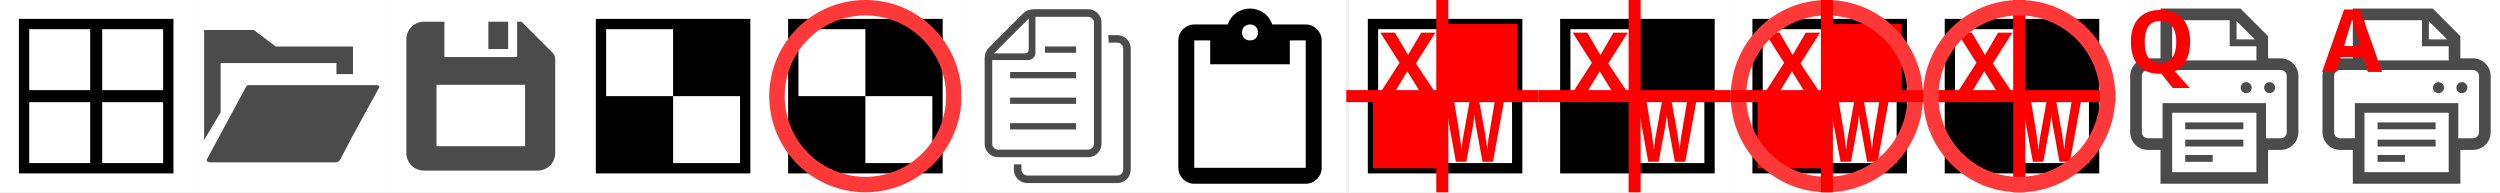
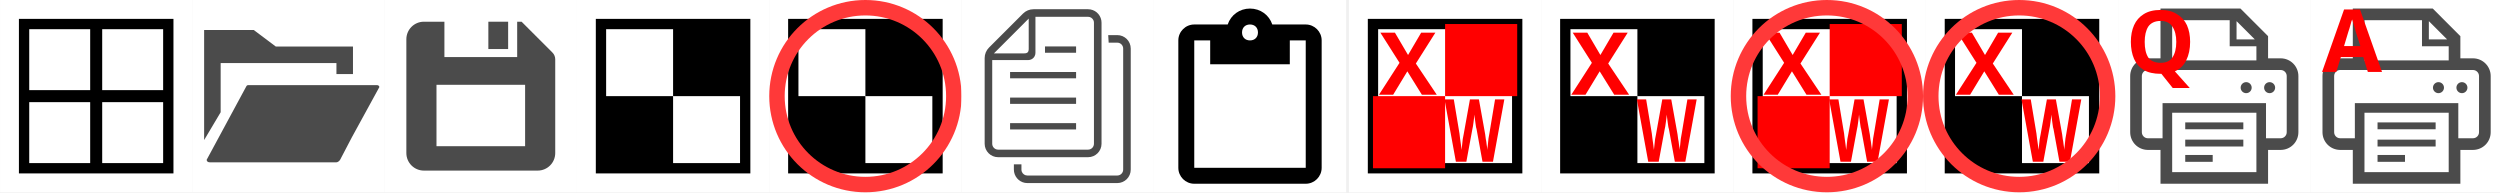
- <svg xmlns="http://www.w3.org/2000/svg" id="svg881" version="1.1" viewBox="0 0 110.067 8.467" height="32" width="416">
+ <svg xmlns="http://www.w3.org/2000/svg" width="416" height="32" viewBox="0 0 110.067 8.467" version="1.1" id="svg881">
  <defs id="defs875">
-     <marker style="overflow:visible" id="Arrow1Mend" refX="0" refY="0" orient="auto">
-       <path transform="matrix(-0.4,0,0,-0.4,-4,0)" style="fill:#000000;fill-opacity:1;fill-rule:evenodd;stroke:#000000;stroke-width:1pt;stroke-opacity:1" d="M 0,0 5,-5 -12.5,0 5,5 Z" id="path1623" />
+     <marker orient="auto" refY="0" refX="0" id="Arrow1Mend" style="overflow:visible">
+       <path id="path1623" d="M 0,0 5,-5 -12.5,0 5,5 Z" style="fill:#000000;fill-opacity:1;fill-rule:evenodd;stroke:#000000;stroke-width:1pt;stroke-opacity:1" transform="matrix(-0.4,0,0,-0.4,-4,0)" />
    </marker>
-     <marker orient="auto" refY="0" refX="0" id="Arrow1Mend-6" style="overflow:visible">
-       <path id="path1623-1" d="M 0,0 5,-5 -12.5,0 5,5 Z" style="fill:#ffffff;fill-opacity:1;fill-rule:evenodd;stroke:#ffffff;stroke-width:1pt;stroke-opacity:1" transform="matrix(-0.4,0,0,-0.4,-4,0)" />
+     <marker style="overflow:visible" id="Arrow1Mend-6" refX="0" refY="0" orient="auto">
+       <path transform="matrix(-0.4,0,0,-0.4,-4,0)" style="fill:#ffffff;fill-opacity:1;fill-rule:evenodd;stroke:#ffffff;stroke-width:1pt;stroke-opacity:1" d="M 0,0 5,-5 -12.5,0 5,5 Z" id="path1623-1" />
    </marker>
  </defs>
  <g id="layer1">
    <g id="layer1-1">
-       <rect y="0" x="0" height="8.467" width="8.467" id="rect841" style="fill:#ffffff;fill-opacity:1;stroke:none;stroke-width:0.529;stroke-miterlimit:4;stroke-dasharray:none;stroke-opacity:1;paint-order:fill markers stroke;stop-color:#000000" />
-       <rect y="1.058" x="1.058" height="6.35" width="6.35" id="rect833" style="fill:#ffffff;fill-opacity:1;stroke:#000000;stroke-width:0.454;stroke-miterlimit:4;stroke-dasharray:none;stroke-opacity:1;paint-order:fill markers stroke;stop-color:#000000" />
-       <path id="path837" d="m 4.233,1.058 c 0,6.35 0,6.35 0,6.35" style="fill:none;stroke:#000000;stroke-width:0.529;stroke-linecap:butt;stroke-linejoin:miter;stroke-miterlimit:4;stroke-dasharray:none;stroke-opacity:1" />
-       <path id="path839" d="M 1.058,4.233 H 7.408" style="fill:none;stroke:#000000;stroke-width:0.529;stroke-linecap:butt;stroke-linejoin:miter;stroke-miterlimit:4;stroke-dasharray:none;stroke-opacity:1" />
+       <rect style="fill:#ffffff;fill-opacity:1;stroke:none;stroke-width:0.529;stroke-miterlimit:4;stroke-dasharray:none;stroke-opacity:1;paint-order:fill markers stroke;stop-color:#000000" id="rect841" width="8.467" height="8.467" x="0" y="0" />
+       <rect style="fill:#ffffff;fill-opacity:1;stroke:#000000;stroke-width:0.454;stroke-miterlimit:4;stroke-dasharray:none;stroke-opacity:1;paint-order:fill markers stroke;stop-color:#000000" id="rect833" width="6.35" height="6.35" x="1.058" y="1.058" />
+       <path style="fill:none;stroke:#000000;stroke-width:0.529;stroke-linecap:butt;stroke-linejoin:miter;stroke-miterlimit:4;stroke-dasharray:none;stroke-opacity:1" d="m 4.233,1.058 c 0,6.35 0,6.35 0,6.35" id="path837" />
+       <path style="fill:none;stroke:#000000;stroke-width:0.529;stroke-linecap:butt;stroke-linejoin:miter;stroke-miterlimit:4;stroke-dasharray:none;stroke-opacity:1" d="M 1.058,4.233 H 7.408" id="path839" />
    </g>
-     <g transform="matrix(0.2645833,0,0,0.2645833,8.466666,0)" id="g948" style="opacity:1">
-       <rect y="2.4424907e-15" x="-7.2164497e-16" height="32" width="32" id="rect10" style="fill:#ffffff;stroke:none;stroke-width:2.04;paint-order:fill markers stroke;stop-color:#000000" />
-       <g id="g8" transform="matrix(0.05695342,0,0,0.05695342,1.960091,1.419896)">
-         <polygon class="st0" points="0,62.705 0,106.231 0,112.973 0,384.277 48.324,303.005 48.324,159.353 386.59,159.353 386.59,191.569 434.913,191.569 434.913,111.029 209.403,111.029 144.971,62.705 " style="fill:#4b4b4b" id="polygon4" />
-         <path class="st0" d="m 512,229.511 -80.392,146.817 -34.303,65.628 c -2.409,3.816 -7.017,7.34 -10.715,7.34 H 16.108 c -6.418,0 -8.571,-4.058 -8.699,-7.146 v -0.064 c 0,-0.064 0,-0.064 0,-0.129 L 122.104,229.513 c 1.851,-3.587 2.997,-5.726 6.759,-5.726 h 376.378 c 3.699,-0.003 6.759,2.635 6.759,5.724 z" style="fill:#4b4b4b" id="path6" />
+     <g style="opacity:1" id="g948" transform="matrix(0.2645833,0,0,0.2645833,8.466666,0)">
+       <rect style="fill:#ffffff;stroke:none;stroke-width:2.04;paint-order:fill markers stroke;stop-color:#000000" id="rect10" width="32" height="32" x="-7.2164497e-16" y="2.4424907e-15" />
+       <g transform="matrix(0.05695342,0,0,0.05695342,1.960091,1.419896)" id="g8">
+         <polygon id="polygon4" style="fill:#4b4b4b" points="0,62.705 0,106.231 0,112.973 0,384.277 48.324,303.005 48.324,159.353 386.59,159.353 386.59,191.569 434.913,191.569 434.913,111.029 209.403,111.029 144.971,62.705 " class="st0" />
+         <path id="path6" style="fill:#4b4b4b" d="m 512,229.511 -80.392,146.817 -34.303,65.628 c -2.409,3.816 -7.017,7.34 -10.715,7.34 H 16.108 c -6.418,0 -8.571,-4.058 -8.699,-7.146 v -0.064 c 0,-0.064 0,-0.064 0,-0.129 L 122.104,229.513 c 1.851,-3.587 2.997,-5.726 6.759,-5.726 h 376.378 c 3.699,-0.003 6.759,2.635 6.759,5.724 z" class="st0" />
      </g>
    </g>
-     <g transform="matrix(0.2645833,0,0,0.2645833,16.93333,0)" id="g973" style="opacity:1">
-       <rect y="0" x="0" height="32" width="32" id="rect17" style="fill:#ffffff;paint-order:fill markers stroke;stop-color:#000000" />
-       <g transform="matrix(0.0483871,0,0,0.0483871,3.612902,3.612902)" id="g8-0">
-         <path id="path4" style="fill:#4b4b4b" d="M 502.394,106.098 396.296,0 H 381.134 V 121.49 H 130.866 V 0 H 60.27 C 26.987,0 0,26.987 0,60.271 V 451.729 C 0,485.013 26.987,512 60.27,512 H 451.729 C 485.014,512 512,485.013 512,451.729 V 129.286 c 0,-8.695 -3.458,-17.03 -9.606,-23.188 z M 408.39,428.121 H 103.609 V 216.944 H 408.39 Z" class="st0" />
-         <rect y="0" id="rect6" style="fill:#4b4b4b" height="94.015" width="68.027" class="st0" x="282.012" />
+     <g style="opacity:1" id="g973" transform="matrix(0.2645833,0,0,0.2645833,16.93333,0)">
+       <rect style="fill:#ffffff;paint-order:fill markers stroke;stop-color:#000000" id="rect17" width="32" height="32" x="0" y="0" />
+       <g id="g8-0" transform="matrix(0.0483871,0,0,0.0483871,3.612902,3.612902)">
+         <path class="st0" d="M 502.394,106.098 396.296,0 H 381.134 V 121.49 H 130.866 V 0 H 60.27 C 26.987,0 0,26.987 0,60.271 V 451.729 C 0,485.013 26.987,512 60.27,512 H 451.729 C 485.014,512 512,485.013 512,451.729 V 129.286 c 0,-8.695 -3.458,-17.03 -9.606,-23.188 z M 408.39,428.121 H 103.609 V 216.944 H 408.39 Z" style="fill:#4b4b4b" id="path4" />
+         <rect x="282.012" class="st0" width="68.027" height="94.015" style="fill:#4b4b4b" id="rect6" y="0" />
      </g>
    </g>
-     <rect style="fill:#ffffff;fill-opacity:1;stroke:none;stroke-width:0.529;stroke-miterlimit:4;stroke-dasharray:none;stroke-opacity:1;paint-order:fill markers stroke;stop-color:#000000" id="rect841-5" width="8.467" height="8.467" x="25.4" y="1.7838134e-07" />
-     <rect style="fill:#ffffff;fill-opacity:1;stroke:#000000;stroke-width:0.454;stroke-miterlimit:4;stroke-dasharray:none;stroke-opacity:1;paint-order:fill markers stroke;stop-color:#000000" id="rect833-6" width="6.35" height="6.35" x="26.458" y="1.058" />
-     <rect style="fill:#000000;fill-opacity:1;stroke:none;stroke-width:0.265;stroke-opacity:1;paint-order:fill markers stroke;stop-color:#000000" id="rect836" width="3.175" height="3.175" x="29.633" y="1.058" />
-     <rect y="4.233" x="26.458" height="3.175" width="3.175" id="rect836-8" style="fill:#000000;fill-opacity:1;stroke:none;stroke-width:0.265;stroke-opacity:1;paint-order:fill markers stroke;stop-color:#000000" />
-     <rect y="1.7838134e-07" x="33.867" height="8.467" width="8.467" id="rect841-5-7" style="fill:#ffffff;fill-opacity:1;stroke:none;stroke-width:0.529;stroke-miterlimit:4;stroke-dasharray:none;stroke-opacity:1;paint-order:fill markers stroke;stop-color:#000000" />
-     <rect y="1.058" x="34.925" height="6.35" width="6.35" id="rect833-6-7" style="fill:#ffffff;fill-opacity:1;stroke:#000000;stroke-width:0.454;stroke-miterlimit:4;stroke-dasharray:none;stroke-opacity:1;paint-order:fill markers stroke;stop-color:#000000" />
-     <rect y="1.058" x="38.1" height="3.175" width="3.175" id="rect836-7" style="fill:#000000;fill-opacity:1;stroke:none;stroke-width:0.265;stroke-opacity:1;paint-order:fill markers stroke;stop-color:#000000" />
-     <rect style="fill:#000000;fill-opacity:1;stroke:none;stroke-width:0.265;stroke-opacity:1;paint-order:fill markers stroke;stop-color:#000000" id="rect836-8-2" width="3.175" height="3.175" x="34.925" y="4.233" />
-     <ellipse ry="3.893" rx="3.893" cy="4.233" cx="38.1" id="path2077" style="fill:none;stroke:#ff3939;stroke-width:0.68;stroke-miterlimit:4;stroke-dasharray:none;stroke-opacity:1;paint-order:fill markers stroke;stop-color:#000000" />
-     <g transform="matrix(0.2645833,0,0,0.2645833,42.33333,-3.3838135e-7)" id="g2111" style="opacity:1">
-       <rect y="0" x="0" height="32" width="32" id="rect892" style="fill:#ffffff;stroke-width:1;stroke-miterlimit:4;stroke-dasharray:none;paint-order:fill markers stroke;stop-color:#000000" />
-       <path class="st0" d="M 8.077,20.491 H 19.06 v 1.05 H 8.077 Z" style="fill:#4b4b4b;stroke-width:1;stroke-miterlimit:4;stroke-dasharray:none" id="rect4" />
-       <path class="st0" d="M 8.077,16.238 H 19.06 v 1.047 H 8.077 Z" style="fill:#4b4b4b;stroke-width:1;stroke-miterlimit:4;stroke-dasharray:none" id="rect6-4" />
-       <path class="st0" d="M 8.077,11.981 H 19.06 v 1.05 H 8.077 Z" style="fill:#4b4b4b;stroke-width:1;stroke-miterlimit:4;stroke-dasharray:none" id="rect8" />
-       <path class="st0" d="M 13.886,7.727 H 19.06 V 8.777 h -5.174 z" style="fill:#4b4b4b;stroke-width:1;stroke-miterlimit:4;stroke-dasharray:none" id="rect10-2" />
-       <path class="st0" d="M 23.295,23.921 V 3.774 c 0,-0.13 -0.011,-0.26 -0.033,-0.382 C 23.08,2.337 22.159,1.536 21.053,1.536 h -9.083 c -0.653,0 -1.277,0.26 -1.737,0.72 L 4.566,7.919 C 4.106,8.384 3.846,9.007 3.846,9.661 V 23.921 c 0,1.232 1.006,2.238 2.242,2.238 H 21.053 c 1.236,0 2.242,-1.006 2.242,-2.238 z M 11.177,3.091 v 5.033 c 0,0.546 -0.212,0.757 -0.754,0.757 H 5.39 Z M 5.104,23.921 V 9.998 h 5.99 c 0.197,0 0.382,-0.048 0.546,-0.133 0.23,-0.115 0.416,-0.301 0.527,-0.527 C 12.253,9.174 12.297,8.992 12.297,8.799 V 2.794 h 8.756 c 0.404,0 0.753,0.245 0.902,0.597 0.052,0.119 0.078,0.245 0.078,0.382 V 23.921 c 0,0.538 -0.438,0.98 -0.979,0.98 H 6.088 c -0.542,0 -0.984,-0.442 -0.984,-0.98 z" style="fill:#4b4b4b;stroke-width:1;stroke-miterlimit:4;stroke-dasharray:none" id="path12" />
-       <path class="st0" d="m 25.915,5.841 h -1.51 l 0.078,1.258 h 1.433 c 0.542,0 0.98,0.438 0.98,0.98 V 28.226 c 0,0.538 -0.438,0.98 -0.98,0.98 H 10.947 c -0.405,0 -0.754,-0.249 -0.902,-0.598 C 9.996,28.49 9.967,28.364 9.967,28.226 V 27.351 H 8.708 v 0.876 c 0,0.13 0.011,0.259 0.034,0.382 0.182,1.05 1.103,1.856 2.205,1.856 h 14.969 c 1.236,0 2.239,-1.006 2.239,-2.238 V 8.08 C 28.154,6.844 27.151,5.841 25.915,5.841 Z" style="fill:#4b4b4b;stroke-width:1;stroke-miterlimit:4;stroke-dasharray:none" id="path14" />
+     <rect y="1.7838134e-07" x="25.4" height="8.467" width="8.467" id="rect841-5" style="fill:#ffffff;fill-opacity:1;stroke:none;stroke-width:0.529;stroke-miterlimit:4;stroke-dasharray:none;stroke-opacity:1;paint-order:fill markers stroke;stop-color:#000000" />
+     <rect y="1.058" x="26.458" height="6.35" width="6.35" id="rect833-6" style="fill:#ffffff;fill-opacity:1;stroke:#000000;stroke-width:0.454;stroke-miterlimit:4;stroke-dasharray:none;stroke-opacity:1;paint-order:fill markers stroke;stop-color:#000000" />
+     <rect y="1.058" x="29.633" height="3.175" width="3.175" id="rect836" style="fill:#000000;fill-opacity:1;stroke:none;stroke-width:0.265;stroke-opacity:1;paint-order:fill markers stroke;stop-color:#000000" />
+     <rect style="fill:#000000;fill-opacity:1;stroke:none;stroke-width:0.265;stroke-opacity:1;paint-order:fill markers stroke;stop-color:#000000" id="rect836-8" width="3.175" height="3.175" x="26.458" y="4.233" />
+     <rect style="fill:#ffffff;fill-opacity:1;stroke:none;stroke-width:0.529;stroke-miterlimit:4;stroke-dasharray:none;stroke-opacity:1;paint-order:fill markers stroke;stop-color:#000000" id="rect841-5-7" width="8.467" height="8.467" x="33.867" y="1.7838134e-07" />
+     <rect style="fill:#ffffff;fill-opacity:1;stroke:#000000;stroke-width:0.454;stroke-miterlimit:4;stroke-dasharray:none;stroke-opacity:1;paint-order:fill markers stroke;stop-color:#000000" id="rect833-6-7" width="6.35" height="6.35" x="34.925" y="1.058" />
+     <rect style="fill:#000000;fill-opacity:1;stroke:none;stroke-width:0.265;stroke-opacity:1;paint-order:fill markers stroke;stop-color:#000000" id="rect836-7" width="3.175" height="3.175" x="38.1" y="1.058" />
+     <rect y="4.233" x="34.925" height="3.175" width="3.175" id="rect836-8-2" style="fill:#000000;fill-opacity:1;stroke:none;stroke-width:0.265;stroke-opacity:1;paint-order:fill markers stroke;stop-color:#000000" />
+     <ellipse style="fill:none;stroke:#ff3939;stroke-width:0.68;stroke-miterlimit:4;stroke-dasharray:none;stroke-opacity:1;paint-order:fill markers stroke;stop-color:#000000" id="path2077" cx="38.1" cy="4.233" rx="3.893" ry="3.893" />
+     <g style="opacity:1" id="g2111" transform="matrix(0.2645833,0,0,0.2645833,42.33333,-3.3838135e-7)">
+       <rect style="fill:#ffffff;stroke-width:1;stroke-miterlimit:4;stroke-dasharray:none;paint-order:fill markers stroke;stop-color:#000000" id="rect892" width="32" height="32" x="0" y="0" />
+       <path id="rect4" style="fill:#4b4b4b;stroke-width:1;stroke-miterlimit:4;stroke-dasharray:none" d="M 8.077,20.491 H 19.06 v 1.05 H 8.077 Z" class="st0" />
+       <path id="rect6-4" style="fill:#4b4b4b;stroke-width:1;stroke-miterlimit:4;stroke-dasharray:none" d="M 8.077,16.238 H 19.06 v 1.047 H 8.077 Z" class="st0" />
+       <path id="rect8" style="fill:#4b4b4b;stroke-width:1;stroke-miterlimit:4;stroke-dasharray:none" d="M 8.077,11.981 H 19.06 v 1.05 H 8.077 Z" class="st0" />
+       <path id="rect10-2" style="fill:#4b4b4b;stroke-width:1;stroke-miterlimit:4;stroke-dasharray:none" d="M 13.886,7.727 H 19.06 V 8.777 h -5.174 z" class="st0" />
+       <path id="path12" style="fill:#4b4b4b;stroke-width:1;stroke-miterlimit:4;stroke-dasharray:none" d="M 23.295,23.921 V 3.774 c 0,-0.13 -0.011,-0.26 -0.033,-0.382 C 23.08,2.337 22.159,1.536 21.053,1.536 h -9.083 c -0.653,0 -1.277,0.26 -1.737,0.72 L 4.566,7.919 C 4.106,8.384 3.846,9.007 3.846,9.661 V 23.921 c 0,1.232 1.006,2.238 2.242,2.238 H 21.053 c 1.236,0 2.242,-1.006 2.242,-2.238 z M 11.177,3.091 v 5.033 c 0,0.546 -0.212,0.757 -0.754,0.757 H 5.39 Z M 5.104,23.921 V 9.998 h 5.99 c 0.197,0 0.382,-0.048 0.546,-0.133 0.23,-0.115 0.416,-0.301 0.527,-0.527 C 12.253,9.174 12.297,8.992 12.297,8.799 V 2.794 h 8.756 c 0.404,0 0.753,0.245 0.902,0.597 0.052,0.119 0.078,0.245 0.078,0.382 V 23.921 c 0,0.538 -0.438,0.98 -0.979,0.98 H 6.088 c -0.542,0 -0.984,-0.442 -0.984,-0.98 z" class="st0" />
+       <path id="path14" style="fill:#4b4b4b;stroke-width:1;stroke-miterlimit:4;stroke-dasharray:none" d="m 25.915,5.841 h -1.51 l 0.078,1.258 h 1.433 c 0.542,0 0.98,0.438 0.98,0.98 V 28.226 c 0,0.538 -0.438,0.98 -0.98,0.98 H 10.947 c -0.405,0 -0.754,-0.249 -0.902,-0.598 C 9.996,28.49 9.967,28.364 9.967,28.226 V 27.351 H 8.708 v 0.876 c 0,0.13 0.011,0.259 0.034,0.382 0.182,1.05 1.103,1.856 2.205,1.856 h 14.969 c 1.236,0 2.239,-1.006 2.239,-2.238 V 8.08 C 28.154,6.844 27.151,5.841 25.915,5.841 Z" class="st0" />
    </g>
-     <rect style="fill:#ffffff;fill-opacity:1;stroke:none;stroke-width:0.529;stroke-miterlimit:4;stroke-dasharray:none;stroke-opacity:1;paint-order:fill markers stroke;stop-color:#000000" id="rect841-4" width="8.467" height="8.467" x="59.39" y="1.7838134e-07" />
-     <rect style="fill:#ffffff;fill-opacity:1;stroke:#000000;stroke-width:0.454;stroke-miterlimit:4;stroke-dasharray:none;stroke-opacity:1;paint-order:fill markers stroke;stop-color:#000000" id="rect833-7" width="6.35" height="6.35" x="60.448" y="1.058" />
-     <rect style="fill:#ff0000;fill-opacity:1;stroke:none;stroke-width:0.265;stroke-opacity:1;paint-order:fill markers stroke;stop-color:#000000" id="rect836-1" width="3.175" height="3.175" x="63.623" y="1.058" />
-     <rect y="4.233" x="60.448" height="3.175" width="3.175" id="rect836-8-0" style="fill:#ff0000;fill-opacity:1;stroke:none;stroke-width:0.265;stroke-opacity:1;paint-order:fill markers stroke;stop-color:#000000" />
-     <text xml:space="preserve" style="font-style:normal;font-weight:normal;font-size:3.83px;line-height:1.25;font-family:sans-serif;letter-spacing:0px;word-spacing:0px;fill:#ff0000;fill-opacity:1;stroke:none;stroke-width:0.479;" x="60.712" y="4.174" id="text855-0">
-       <tspan id="tspan853-7" x="60.712" y="4.174" style="font-style:normal;font-variant:normal;font-weight:bold;font-stretch:normal;font-size:3.83px;font-family:sans-serif;-inkscape-font-specification:'sans-serif Bold';stroke-width:0.479;fill:#ff0000;">X</tspan>
+     <rect y="1.7838134e-07" x="59.39" height="8.467" width="8.467" id="rect841-4" style="fill:#ffffff;fill-opacity:1;stroke:none;stroke-width:0.529;stroke-miterlimit:4;stroke-dasharray:none;stroke-opacity:1;paint-order:fill markers stroke;stop-color:#000000" />
+     <rect y="1.058" x="60.448" height="6.35" width="6.35" id="rect833-7" style="fill:#ffffff;fill-opacity:1;stroke:#000000;stroke-width:0.454;stroke-miterlimit:4;stroke-dasharray:none;stroke-opacity:1;paint-order:fill markers stroke;stop-color:#000000" />
+     <rect y="1.058" x="63.623" height="3.175" width="3.175" id="rect836-1" style="fill:#ff0000;fill-opacity:1;stroke:none;stroke-width:0.265;stroke-opacity:1;paint-order:fill markers stroke;stop-color:#000000" />
+     <rect style="fill:#ff0000;fill-opacity:1;stroke:none;stroke-width:0.265;stroke-opacity:1;paint-order:fill markers stroke;stop-color:#000000" id="rect836-8-0" width="3.175" height="3.175" x="60.448" y="4.233" />
+     <text id="text855-0" y="4.174" x="60.712" style="font-style:normal;font-weight:normal;font-size:3.83px;line-height:1.25;font-family:sans-serif;letter-spacing:0px;word-spacing:0px;fill:#ff0000;fill-opacity:1;stroke:none;stroke-width:0.479;" xml:space="preserve">
+       <tspan style="font-style:normal;font-variant:normal;font-weight:bold;font-stretch:normal;font-size:3.83px;font-family:sans-serif;-inkscape-font-specification:'sans-serif Bold';stroke-width:0.479;fill:#ff0000;" y="4.174" x="60.712" id="tspan853-7">X</tspan>
    </text>
-     <text id="text855-1-8" y="6.001" x="75.481" style="font-style:normal;font-weight:normal;font-size:3.227px;line-height:1.25;font-family:sans-serif;letter-spacing:0px;word-spacing:0px;fill:#ff0000;fill-opacity:1;stroke:none;stroke-width:0.403;" xml:space="preserve" transform="scale(0.8425777,1.186834)">
-       <tspan style="font-style:normal;font-variant:normal;font-weight:bold;font-stretch:normal;font-size:3.227px;font-family:sans-serif;-inkscape-font-specification:'sans-serif Bold';stroke-width:0.403;fill:#ff0000;" y="6.001" x="75.481" id="tspan853-6-4">W</tspan>
+     <text transform="scale(0.8425777,1.186834)" xml:space="preserve" style="font-style:normal;font-weight:normal;font-size:3.227px;line-height:1.25;font-family:sans-serif;letter-spacing:0px;word-spacing:0px;fill:#ff0000;fill-opacity:1;stroke:none;stroke-width:0.403;" x="75.481" y="6.001" id="text855-1-8">
+       <tspan id="tspan853-6-4" x="75.481" y="6.001" style="font-style:normal;font-variant:normal;font-weight:bold;font-stretch:normal;font-size:3.227px;font-family:sans-serif;-inkscape-font-specification:'sans-serif Bold';stroke-width:0.403;fill:#ff0000;">W</tspan>
    </text>
-     <rect y="1.7838134e-07" x="67.856" height="8.467" width="8.467" id="rect841-4-1" style="fill:#ffffff;fill-opacity:1;stroke:none;stroke-width:0.529;stroke-miterlimit:4;stroke-dasharray:none;stroke-opacity:1;paint-order:fill markers stroke;stop-color:#000000" />
-     <rect y="1.058" x="68.915" height="6.35" width="6.35" id="rect833-7-5" style="fill:#ffffff;fill-opacity:1;stroke:#000000;stroke-width:0.454;stroke-miterlimit:4;stroke-dasharray:none;stroke-opacity:1;paint-order:fill markers stroke;stop-color:#000000" />
-     <rect y="1.058" x="72.09" height="3.175" width="3.175" id="rect836-1-2" style="fill:#000000;fill-opacity:1;stroke:none;stroke-width:0.265;stroke-opacity:1;paint-order:fill markers stroke;stop-color:#000000" />
-     <rect style="fill:#000000;fill-opacity:1;stroke:none;stroke-width:0.265;stroke-opacity:1;paint-order:fill markers stroke;stop-color:#000000" id="rect836-8-0-6" width="3.175" height="3.175" x="68.915" y="4.233" />
-     <text id="text855-0-1" y="4.174" x="69.179" style="font-style:normal;font-weight:normal;font-size:3.83px;line-height:1.25;font-family:sans-serif;letter-spacing:0px;word-spacing:0px;fill:#ff0000;fill-opacity:1;stroke:none;stroke-width:0.479;" xml:space="preserve">
-       <tspan style="font-style:normal;font-variant:normal;font-weight:bold;font-stretch:normal;font-size:3.83px;font-family:sans-serif;-inkscape-font-specification:'sans-serif Bold';stroke-width:0.479;fill:#ff0000;" y="4.174" x="69.179" id="tspan853-7-2">X</tspan>
+     <rect style="fill:#ffffff;fill-opacity:1;stroke:none;stroke-width:0.529;stroke-miterlimit:4;stroke-dasharray:none;stroke-opacity:1;paint-order:fill markers stroke;stop-color:#000000" id="rect841-4-1" width="8.467" height="8.467" x="67.856" y="1.7838134e-07" />
+     <rect style="fill:#ffffff;fill-opacity:1;stroke:#000000;stroke-width:0.454;stroke-miterlimit:4;stroke-dasharray:none;stroke-opacity:1;paint-order:fill markers stroke;stop-color:#000000" id="rect833-7-5" width="6.35" height="6.35" x="68.915" y="1.058" />
+     <rect style="fill:#000000;fill-opacity:1;stroke:none;stroke-width:0.265;stroke-opacity:1;paint-order:fill markers stroke;stop-color:#000000" id="rect836-1-2" width="3.175" height="3.175" x="72.09" y="1.058" />
+     <rect y="4.233" x="68.915" height="3.175" width="3.175" id="rect836-8-0-6" style="fill:#000000;fill-opacity:1;stroke:none;stroke-width:0.265;stroke-opacity:1;paint-order:fill markers stroke;stop-color:#000000" />
+     <text xml:space="preserve" style="font-style:normal;font-weight:normal;font-size:3.83px;line-height:1.25;font-family:sans-serif;letter-spacing:0px;word-spacing:0px;fill:#ff0000;fill-opacity:1;stroke:none;stroke-width:0.479;" x="69.179" y="4.174" id="text855-0-1">
+       <tspan id="tspan853-7-2" x="69.179" y="4.174" style="font-style:normal;font-variant:normal;font-weight:bold;font-stretch:normal;font-size:3.83px;font-family:sans-serif;-inkscape-font-specification:'sans-serif Bold';stroke-width:0.479;fill:#ff0000;">X</tspan>
    </text>
-     <text transform="scale(0.8425777,1.186834)" xml:space="preserve" style="font-style:normal;font-weight:normal;font-size:3.227px;line-height:1.25;font-family:sans-serif;letter-spacing:0px;word-spacing:0px;fill:#ff0000;fill-opacity:1;stroke:none;stroke-width:0.403;" x="85.53" y="6.001" id="text855-1-8-7">
-       <tspan id="tspan853-6-4-6" x="85.53" y="6.001" style="font-style:normal;font-variant:normal;font-weight:bold;font-stretch:normal;font-size:3.227px;font-family:sans-serif;-inkscape-font-specification:'sans-serif Bold';stroke-width:0.403;fill:#ff0000;">W</tspan>
+     <text id="text855-1-8-7" y="6.001" x="85.53" style="font-style:normal;font-weight:normal;font-size:3.227px;line-height:1.25;font-family:sans-serif;letter-spacing:0px;word-spacing:0px;fill:#ff0000;fill-opacity:1;stroke:none;stroke-width:0.403;" xml:space="preserve" transform="scale(0.8425777,1.186834)">
+       <tspan style="font-style:normal;font-variant:normal;font-weight:bold;font-stretch:normal;font-size:3.227px;font-family:sans-serif;-inkscape-font-specification:'sans-serif Bold';stroke-width:0.403;fill:#ff0000;" y="6.001" x="85.53" id="tspan853-6-4-6">W</tspan>
    </text>
-     <rect style="fill:#ffffff;fill-opacity:1;stroke:none;stroke-width:0.529;stroke-miterlimit:4;stroke-dasharray:none;stroke-opacity:1;paint-order:fill markers stroke;stop-color:#000000" id="rect841-4-1-4" width="8.467" height="8.467" x="76.323" y="1.7838134e-07" />
-     <rect style="fill:#ffffff;fill-opacity:1;stroke:#000000;stroke-width:0.454;stroke-miterlimit:4;stroke-dasharray:none;stroke-opacity:1;paint-order:fill markers stroke;stop-color:#000000" id="rect833-7-5-8" width="6.35" height="6.35" x="77.381" y="1.058" />
-     <rect style="fill:#ff0000;fill-opacity:1;stroke:none;stroke-width:0.265;stroke-opacity:1;paint-order:fill markers stroke;stop-color:#000000" id="rect836-1-2-9" width="3.175" height="3.175" x="80.556" y="1.058" />
-     <rect y="4.233" x="77.381" height="3.175" width="3.175" id="rect836-8-0-6-8" style="fill:#ff0000;fill-opacity:1;stroke:none;stroke-width:0.265;stroke-opacity:1;paint-order:fill markers stroke;stop-color:#000000" />
-     <text xml:space="preserve" style="font-style:normal;font-weight:normal;font-size:3.83px;line-height:1.25;font-family:sans-serif;letter-spacing:0px;word-spacing:0px;fill:#ff0000;fill-opacity:1;stroke:none;stroke-width:0.479;" x="77.645" y="4.174" id="text855-0-1-8">
-       <tspan id="tspan853-7-2-7" x="77.645" y="4.174" style="font-style:normal;font-variant:normal;font-weight:bold;font-stretch:normal;font-size:3.83px;font-family:sans-serif;-inkscape-font-specification:'sans-serif Bold';stroke-width:0.479;fill:#ff0000;">X</tspan>
+     <rect y="1.7838134e-07" x="76.323" height="8.467" width="8.467" id="rect841-4-1-4" style="fill:#ffffff;fill-opacity:1;stroke:none;stroke-width:0.529;stroke-miterlimit:4;stroke-dasharray:none;stroke-opacity:1;paint-order:fill markers stroke;stop-color:#000000" />
+     <rect y="1.058" x="77.381" height="6.35" width="6.35" id="rect833-7-5-8" style="fill:#ffffff;fill-opacity:1;stroke:#000000;stroke-width:0.454;stroke-miterlimit:4;stroke-dasharray:none;stroke-opacity:1;paint-order:fill markers stroke;stop-color:#000000" />
+     <rect y="1.058" x="80.556" height="3.175" width="3.175" id="rect836-1-2-9" style="fill:#ff0000;fill-opacity:1;stroke:none;stroke-width:0.265;stroke-opacity:1;paint-order:fill markers stroke;stop-color:#000000" />
+     <rect style="fill:#ff0000;fill-opacity:1;stroke:none;stroke-width:0.265;stroke-opacity:1;paint-order:fill markers stroke;stop-color:#000000" id="rect836-8-0-6-8" width="3.175" height="3.175" x="77.381" y="4.233" />
+     <text id="text855-0-1-8" y="4.174" x="77.645" style="font-style:normal;font-weight:normal;font-size:3.83px;line-height:1.25;font-family:sans-serif;letter-spacing:0px;word-spacing:0px;fill:#ff0000;fill-opacity:1;stroke:none;stroke-width:0.479;" xml:space="preserve">
+       <tspan style="font-style:normal;font-variant:normal;font-weight:bold;font-stretch:normal;font-size:3.83px;font-family:sans-serif;-inkscape-font-specification:'sans-serif Bold';stroke-width:0.479;fill:#ff0000;" y="4.174" x="77.645" id="tspan853-7-2-7">X</tspan>
    </text>
-     <text id="text855-1-8-7-9" y="6.001" x="95.578" style="font-style:normal;font-weight:normal;font-size:3.227px;line-height:1.25;font-family:sans-serif;letter-spacing:0px;word-spacing:0px;fill:#ff0000;fill-opacity:1;stroke:none;stroke-width:0.403;" xml:space="preserve" transform="scale(0.8425777,1.186834)">
-       <tspan style="font-style:normal;font-variant:normal;font-weight:bold;font-stretch:normal;font-size:3.227px;font-family:sans-serif;-inkscape-font-specification:'sans-serif Bold';stroke-width:0.403;fill:#ff0000;" y="6.001" x="95.578" id="tspan853-6-4-6-2">W</tspan>
+     <text transform="scale(0.8425777,1.186834)" xml:space="preserve" style="font-style:normal;font-weight:normal;font-size:3.227px;line-height:1.25;font-family:sans-serif;letter-spacing:0px;word-spacing:0px;fill:#ff0000;fill-opacity:1;stroke:none;stroke-width:0.403;" x="95.578" y="6.001" id="text855-1-8-7-9">
+       <tspan id="tspan853-6-4-6-2" x="95.578" y="6.001" style="font-style:normal;font-variant:normal;font-weight:bold;font-stretch:normal;font-size:3.227px;font-family:sans-serif;-inkscape-font-specification:'sans-serif Bold';stroke-width:0.403;fill:#ff0000;">W</tspan>
    </text>
-     <rect y="1.7838134e-07" x="84.79" height="8.467" width="8.467" id="rect841-4-1-4-4" style="fill:#ffffff;fill-opacity:1;stroke:none;stroke-width:0.529;stroke-miterlimit:4;stroke-dasharray:none;stroke-opacity:1;paint-order:fill markers stroke;stop-color:#000000" />
-     <rect y="1.058" x="85.848" height="6.35" width="6.35" id="rect833-7-5-8-6" style="fill:#ffffff;fill-opacity:1;stroke:#000000;stroke-width:0.454;stroke-miterlimit:4;stroke-dasharray:none;stroke-opacity:1;paint-order:fill markers stroke;stop-color:#000000" />
-     <rect y="1.058" x="89.023" height="3.175" width="3.175" id="rect836-1-2-9-8" style="fill:#000000;fill-opacity:1;stroke:none;stroke-width:0.265;stroke-opacity:1;paint-order:fill markers stroke;stop-color:#000000" />
-     <rect style="fill:#000000;fill-opacity:1;stroke:none;stroke-width:0.265;stroke-opacity:1;paint-order:fill markers stroke;stop-color:#000000" id="rect836-8-0-6-8-7" width="3.175" height="3.175" x="85.848" y="4.233" />
-     <text id="text855-0-1-8-4" y="4.174" x="86.112" style="font-style:normal;font-weight:normal;font-size:3.83px;line-height:1.25;font-family:sans-serif;letter-spacing:0px;word-spacing:0px;fill:#ff0000;fill-opacity:1;stroke:none;stroke-width:0.479;" xml:space="preserve">
-       <tspan style="font-style:normal;font-variant:normal;font-weight:bold;font-stretch:normal;font-size:3.83px;font-family:sans-serif;-inkscape-font-specification:'sans-serif Bold';stroke-width:0.479;fill:#ff0000;" y="4.174" x="86.112" id="tspan853-7-2-7-4">X</tspan>
+     <rect style="fill:#ffffff;fill-opacity:1;stroke:none;stroke-width:0.529;stroke-miterlimit:4;stroke-dasharray:none;stroke-opacity:1;paint-order:fill markers stroke;stop-color:#000000" id="rect841-4-1-4-4" width="8.467" height="8.467" x="84.79" y="1.7838134e-07" />
+     <rect style="fill:#ffffff;fill-opacity:1;stroke:#000000;stroke-width:0.454;stroke-miterlimit:4;stroke-dasharray:none;stroke-opacity:1;paint-order:fill markers stroke;stop-color:#000000" id="rect833-7-5-8-6" width="6.35" height="6.35" x="85.848" y="1.058" />
+     <rect style="fill:#000000;fill-opacity:1;stroke:none;stroke-width:0.265;stroke-opacity:1;paint-order:fill markers stroke;stop-color:#000000" id="rect836-1-2-9-8" width="3.175" height="3.175" x="89.023" y="1.058" />
+     <rect y="4.233" x="85.848" height="3.175" width="3.175" id="rect836-8-0-6-8-7" style="fill:#000000;fill-opacity:1;stroke:none;stroke-width:0.265;stroke-opacity:1;paint-order:fill markers stroke;stop-color:#000000" />
+     <text xml:space="preserve" style="font-style:normal;font-weight:normal;font-size:3.83px;line-height:1.25;font-family:sans-serif;letter-spacing:0px;word-spacing:0px;fill:#ff0000;fill-opacity:1;stroke:none;stroke-width:0.479;" x="86.112" y="4.174" id="text855-0-1-8-4">
+       <tspan id="tspan853-7-2-7-4" x="86.112" y="4.174" style="font-style:normal;font-variant:normal;font-weight:bold;font-stretch:normal;font-size:3.83px;font-family:sans-serif;-inkscape-font-specification:'sans-serif Bold';stroke-width:0.479;fill:#ff0000;">X</tspan>
    </text>
-     <text transform="scale(0.8425777,1.186834)" xml:space="preserve" style="font-style:normal;font-weight:normal;font-size:3.227px;line-height:1.25;font-family:sans-serif;letter-spacing:0px;word-spacing:0px;fill:#ff0000;fill-opacity:1;stroke:none;stroke-width:0.403;" x="105.627" y="6.001" id="text855-1-8-7-9-3">
-       <tspan id="tspan853-6-4-6-2-8" x="105.627" y="6.001" style="font-style:normal;font-variant:normal;font-weight:bold;font-stretch:normal;font-size:3.227px;font-family:sans-serif;-inkscape-font-specification:'sans-serif Bold';stroke-width:0.403;fill:#ff0000;">W</tspan>
+     <text id="text855-1-8-7-9-3" y="6.001" x="105.627" style="font-style:normal;font-weight:normal;font-size:3.227px;line-height:1.25;font-family:sans-serif;letter-spacing:0px;word-spacing:0px;fill:#ff0000;fill-opacity:1;stroke:none;stroke-width:0.403;" xml:space="preserve" transform="scale(0.8425777,1.186834)">
+       <tspan style="font-style:normal;font-variant:normal;font-weight:bold;font-stretch:normal;font-size:3.227px;font-family:sans-serif;-inkscape-font-specification:'sans-serif Bold';stroke-width:0.403;fill:#ff0000;" y="6.001" x="105.627" id="tspan853-6-4-6-2-8">W</tspan>
    </text>
-     <g transform="matrix(0.2645833,0,0,0.2645833,93.25622,-1.6000001e-7)" id="g2312" style="opacity:1">
-       <rect y="0" x="0" height="32" width="32" id="rect848" style="fill:#ffffff;stroke-width:0.969;paint-order:fill markers stroke;stop-color:#000000" />
-       <g transform="matrix(0.05695336,0,0,0.05695336,1.419968,1.41994)" id="g16">
-         <rect id="rect4-4" style="fill:#4b4b4b" height="20.043" width="169.734" class="st0" y="332.719" x="171.13" />
-         <rect id="rect6-44" style="fill:#4b4b4b" height="20.051" width="169.734" class="st0" y="383.074" x="171.13" />
-         <rect id="rect8-3" style="fill:#4b4b4b" height="20.051" width="80.214" class="st0" y="427.84" x="171.13" />
-         <path id="path10" style="fill:#4b4b4b" d="m 349.151,215.082 c -8.888,0 -16.095,7.203 -16.095,16.086 0,8.902 7.207,16.106 16.095,16.106 8.892,0 16.1,-7.203 16.1,-16.106 0,-8.883 -7.207,-16.086 -16.1,-16.086 z" class="st0" />
-         <path id="path12-5" style="fill:#4b4b4b" d="m 417.674,215.082 c -8.892,0 -16.095,7.203 -16.095,16.086 0,8.902 7.203,16.106 16.095,16.106 8.892,0 16.099,-7.203 16.099,-16.106 0,-8.883 -7.207,-16.086 -16.099,-16.086 z" class="st0" />
-         <path id="path14-9" style="fill:#4b4b4b" d="m 486.555,160.656 c -9.267,-9.289 -22.206,-15.09 -36.348,-15.164 -0.013,0 -0.087,0 -0.12,0 -0.037,0 -0.074,-0.008 -0.112,-0.008 v 0.008 c -0.049,0 -0.086,0 -0.152,0 H 413.136 V 80.758 L 332.38,0 H 324.077 98.859 V 145.492 H 62.073 c -0.025,0 -0.028,0 -0.054,0 -14.241,0 -27.279,5.82 -36.6,15.18 l 0.013,-0.016 c -9.346,9.32 -15.16,22.352 -15.16,36.609 v 164.082 c 0,14.258 5.81,27.297 15.16,36.625 9.037,9.066 21.58,14.734 35.306,15.09 l 0.165,0.066 H 98.859 V 512 h 314.278 v -98.879 l 36.81,0.008 c 0.416,-0.008 0.623,-0.043 0.63,-0.031 v -0.012 c 13.986,-0.164 26.781,-5.914 35.973,-15.113 9.35,-9.313 15.177,-22.348 15.177,-36.625 V 197.266 c 0,-14.266 -5.831,-27.297 -15.172,-36.61 z M 321.045,36.871 374.404,90.234 h -53.359 z m -188.097,-2.785 168.045,0.008 v 76.192 h 78.054 v 41.223 H 132.948 Z M 379.047,477.914 H 132.948 v -84.836 h -0.012 v -88.527 h 246.098 v 102.562 h 0.013 z m 88.594,-116.566 c -0.009,4.945 -1.961,9.274 -5.184,12.512 -3.246,3.223 -7.582,5.176 -12.51,5.176 H 407.108 V 276.48 H 104.862 V 379.035 H 62.049 c -4.949,0 -9.276,-1.953 -12.514,-5.176 -3.214,-3.23 -5.168,-7.558 -5.176,-12.512 V 197.266 c 0.008,-4.93 1.957,-9.266 5.179,-12.512 3.243,-3.215 7.57,-5.16 12.51,-5.176 h 42.826 302.246 42.826 c 4.92,0.016 9.255,1.961 12.507,5.192 3.226,3.246 5.179,7.582 5.188,12.496 z" class="st0" />
+     <g style="opacity:1" id="g2312" transform="matrix(0.2645833,0,0,0.2645833,93.25622,-1.6000001e-7)">
+       <rect style="fill:#ffffff;stroke-width:0.969;paint-order:fill markers stroke;stop-color:#000000" id="rect848" width="32" height="32" x="0" y="0" />
+       <g id="g16" transform="matrix(0.05695336,0,0,0.05695336,1.419968,1.41994)">
+         <rect x="171.13" y="332.719" class="st0" width="169.734" height="20.043" style="fill:#4b4b4b" id="rect4-4" />
+         <rect x="171.13" y="383.074" class="st0" width="169.734" height="20.051" style="fill:#4b4b4b" id="rect6-44" />
+         <rect x="171.13" y="427.84" class="st0" width="80.214" height="20.051" style="fill:#4b4b4b" id="rect8-3" />
+         <path class="st0" d="m 349.151,215.082 c -8.888,0 -16.095,7.203 -16.095,16.086 0,8.902 7.207,16.106 16.095,16.106 8.892,0 16.1,-7.203 16.1,-16.106 0,-8.883 -7.207,-16.086 -16.1,-16.086 z" style="fill:#4b4b4b" id="path10" />
+         <path class="st0" d="m 417.674,215.082 c -8.892,0 -16.095,7.203 -16.095,16.086 0,8.902 7.203,16.106 16.095,16.106 8.892,0 16.099,-7.203 16.099,-16.106 0,-8.883 -7.207,-16.086 -16.099,-16.086 z" style="fill:#4b4b4b" id="path12-5" />
+         <path class="st0" d="m 486.555,160.656 c -9.267,-9.289 -22.206,-15.09 -36.348,-15.164 -0.013,0 -0.087,0 -0.12,0 -0.037,0 -0.074,-0.008 -0.112,-0.008 v 0.008 c -0.049,0 -0.086,0 -0.152,0 H 413.136 V 80.758 L 332.38,0 H 324.077 98.859 V 145.492 H 62.073 c -0.025,0 -0.028,0 -0.054,0 -14.241,0 -27.279,5.82 -36.6,15.18 l 0.013,-0.016 c -9.346,9.32 -15.16,22.352 -15.16,36.609 v 164.082 c 0,14.258 5.81,27.297 15.16,36.625 9.037,9.066 21.58,14.734 35.306,15.09 l 0.165,0.066 H 98.859 V 512 h 314.278 v -98.879 l 36.81,0.008 c 0.416,-0.008 0.623,-0.043 0.63,-0.031 v -0.012 c 13.986,-0.164 26.781,-5.914 35.973,-15.113 9.35,-9.313 15.177,-22.348 15.177,-36.625 V 197.266 c 0,-14.266 -5.831,-27.297 -15.172,-36.61 z M 321.045,36.871 374.404,90.234 h -53.359 z m -188.097,-2.785 168.045,0.008 v 76.192 h 78.054 v 41.223 H 132.948 Z M 379.047,477.914 H 132.948 v -84.836 h -0.012 v -88.527 h 246.098 v 102.562 h 0.013 z m 88.594,-116.566 c -0.009,4.945 -1.961,9.274 -5.184,12.512 -3.246,3.223 -7.582,5.176 -12.51,5.176 H 407.108 V 276.48 H 104.862 V 379.035 H 62.049 c -4.949,0 -9.276,-1.953 -12.514,-5.176 -3.214,-3.23 -5.168,-7.558 -5.176,-12.512 V 197.266 c 0.008,-4.93 1.957,-9.266 5.179,-12.512 3.243,-3.215 7.57,-5.16 12.51,-5.176 h 42.826 302.246 42.826 c 4.92,0.016 9.255,1.961 12.507,5.192 3.226,3.246 5.179,7.582 5.188,12.496 z" style="fill:#4b4b4b" id="path14-9" />
      </g>
    </g>
-     <g transform="matrix(0.2645833,0,0,0.2645833,101.7229,-1.6000001e-7)" style="opacity:1" id="g2312-4">
-       <rect style="fill:#ffffff;stroke-width:0.969;paint-order:fill markers stroke;stop-color:#000000" id="rect848-0" width="32" height="32" x="0" y="0" />
-       <g id="g16-8" transform="matrix(0.05695336,0,0,0.05695336,1.419968,1.41994)">
-         <rect x="171.13" y="332.719" class="st0" width="169.734" height="20.043" style="fill:#4b4b4b" id="rect4-4-5" />
-         <rect x="171.13" y="383.074" class="st0" width="169.734" height="20.051" style="fill:#4b4b4b" id="rect6-44-0" />
-         <rect x="171.13" y="427.84" class="st0" width="80.214" height="20.051" style="fill:#4b4b4b" id="rect8-3-3" />
-         <path class="st0" d="m 349.151,215.082 c -8.888,0 -16.095,7.203 -16.095,16.086 0,8.902 7.207,16.106 16.095,16.106 8.892,0 16.1,-7.203 16.1,-16.106 0,-8.883 -7.207,-16.086 -16.1,-16.086 z" style="fill:#4b4b4b" id="path10-5" />
-         <path class="st0" d="m 417.674,215.082 c -8.892,0 -16.095,7.203 -16.095,16.086 0,8.902 7.203,16.106 16.095,16.106 8.892,0 16.099,-7.203 16.099,-16.106 0,-8.883 -7.207,-16.086 -16.099,-16.086 z" style="fill:#4b4b4b" id="path12-5-2" />
-         <path class="st0" d="m 486.555,160.656 c -9.267,-9.289 -22.206,-15.09 -36.348,-15.164 -0.013,0 -0.087,0 -0.12,0 -0.037,0 -0.074,-0.008 -0.112,-0.008 v 0.008 c -0.049,0 -0.086,0 -0.152,0 H 413.136 V 80.758 L 332.38,0 H 324.077 98.859 V 145.492 H 62.073 c -0.025,0 -0.028,0 -0.054,0 -14.241,0 -27.279,5.82 -36.6,15.18 l 0.013,-0.016 c -9.346,9.32 -15.16,22.352 -15.16,36.609 v 164.082 c 0,14.258 5.81,27.297 15.16,36.625 9.037,9.066 21.58,14.734 35.306,15.09 l 0.165,0.066 H 98.859 V 512 h 314.278 v -98.879 l 36.81,0.008 c 0.416,-0.008 0.623,-0.043 0.63,-0.031 v -0.012 c 13.986,-0.164 26.781,-5.914 35.973,-15.113 9.35,-9.313 15.177,-22.348 15.177,-36.625 V 197.266 c 0,-14.266 -5.831,-27.297 -15.172,-36.61 z M 321.045,36.871 374.404,90.234 h -53.359 z m -188.097,-2.785 168.045,0.008 v 76.192 h 78.054 v 41.223 H 132.948 Z M 379.047,477.914 H 132.948 v -84.836 h -0.012 v -88.527 h 246.098 v 102.562 h 0.013 z m 88.594,-116.566 c -0.009,4.945 -1.961,9.274 -5.184,12.512 -3.246,3.223 -7.582,5.176 -12.51,5.176 H 407.108 V 276.48 H 104.862 V 379.035 H 62.049 c -4.949,0 -9.276,-1.953 -12.514,-5.176 -3.214,-3.23 -5.168,-7.558 -5.176,-12.512 V 197.266 c 0.008,-4.93 1.957,-9.266 5.179,-12.512 3.243,-3.215 7.57,-5.16 12.51,-5.176 h 42.826 302.246 42.826 c 4.92,0.016 9.255,1.961 12.507,5.192 3.226,3.246 5.179,7.582 5.188,12.496 z" style="fill:#4b4b4b" id="path14-9-0" />
+     <g id="g2312-4" style="opacity:1" transform="matrix(0.2645833,0,0,0.2645833,101.7229,-1.6000001e-7)">
+       <rect y="0" x="0" height="32" width="32" id="rect848-0" style="fill:#ffffff;stroke-width:0.969;paint-order:fill markers stroke;stop-color:#000000" />
+       <g transform="matrix(0.05695336,0,0,0.05695336,1.419968,1.41994)" id="g16-8">
+         <rect id="rect4-4-5" style="fill:#4b4b4b" height="20.043" width="169.734" class="st0" y="332.719" x="171.13" />
+         <rect id="rect6-44-0" style="fill:#4b4b4b" height="20.051" width="169.734" class="st0" y="383.074" x="171.13" />
+         <rect id="rect8-3-3" style="fill:#4b4b4b" height="20.051" width="80.214" class="st0" y="427.84" x="171.13" />
+         <path id="path10-5" style="fill:#4b4b4b" d="m 349.151,215.082 c -8.888,0 -16.095,7.203 -16.095,16.086 0,8.902 7.207,16.106 16.095,16.106 8.892,0 16.1,-7.203 16.1,-16.106 0,-8.883 -7.207,-16.086 -16.1,-16.086 z" class="st0" />
+         <path id="path12-5-2" style="fill:#4b4b4b" d="m 417.674,215.082 c -8.892,0 -16.095,7.203 -16.095,16.086 0,8.902 7.203,16.106 16.095,16.106 8.892,0 16.099,-7.203 16.099,-16.106 0,-8.883 -7.207,-16.086 -16.099,-16.086 z" class="st0" />
+         <path id="path14-9-0" style="fill:#4b4b4b" d="m 486.555,160.656 c -9.267,-9.289 -22.206,-15.09 -36.348,-15.164 -0.013,0 -0.087,0 -0.12,0 -0.037,0 -0.074,-0.008 -0.112,-0.008 v 0.008 c -0.049,0 -0.086,0 -0.152,0 H 413.136 V 80.758 L 332.38,0 H 324.077 98.859 V 145.492 H 62.073 c -0.025,0 -0.028,0 -0.054,0 -14.241,0 -27.279,5.82 -36.6,15.18 l 0.013,-0.016 c -9.346,9.32 -15.16,22.352 -15.16,36.609 v 164.082 c 0,14.258 5.81,27.297 15.16,36.625 9.037,9.066 21.58,14.734 35.306,15.09 l 0.165,0.066 H 98.859 V 512 h 314.278 v -98.879 l 36.81,0.008 c 0.416,-0.008 0.623,-0.043 0.63,-0.031 v -0.012 c 13.986,-0.164 26.781,-5.914 35.973,-15.113 9.35,-9.313 15.177,-22.348 15.177,-36.625 V 197.266 c 0,-14.266 -5.831,-27.297 -15.172,-36.61 z M 321.045,36.871 374.404,90.234 h -53.359 z m -188.097,-2.785 168.045,0.008 v 76.192 h 78.054 v 41.223 H 132.948 Z M 379.047,477.914 H 132.948 v -84.836 h -0.012 v -88.527 h 246.098 v 102.562 h 0.013 z m 88.594,-116.566 c -0.009,4.945 -1.961,9.274 -5.184,12.512 -3.246,3.223 -7.582,5.176 -12.51,5.176 H 407.108 V 276.48 H 104.862 V 379.035 H 62.049 c -4.949,0 -9.276,-1.953 -12.514,-5.176 -3.214,-3.23 -5.168,-7.558 -5.176,-12.512 V 197.266 c 0.008,-4.93 1.957,-9.266 5.179,-12.512 3.243,-3.215 7.57,-5.16 12.51,-5.176 h 42.826 302.246 42.826 c 4.92,0.016 9.255,1.961 12.507,5.192 3.226,3.246 5.179,7.582 5.188,12.496 z" class="st0" />
      </g>
    </g>
-     <circle r="3.893" style="fill:none;stroke:#ff3939;stroke-width:0.68;stroke-miterlimit:4;stroke-dasharray:none;stroke-opacity:1;paint-order:fill markers stroke;stop-color:#000000" id="path2077-5" cx="80.433" cy="4.233" />
-     <path id="path2383" d="m 59.267,4.233 h 8.467" style="fill:none;stroke:#ff0000;stroke-width:0.529;stroke-linecap:butt;stroke-linejoin:miter;stroke-miterlimit:4;stroke-dasharray:none;stroke-opacity:1" />
-     <path style="fill:none;stroke:#ff0000;stroke-width:0.529;stroke-linecap:butt;stroke-linejoin:miter;stroke-miterlimit:4;stroke-dasharray:none;stroke-opacity:1" d="M 63.5,8.467 V -9.7e-7" id="path2383-7" />
-     <path style="fill:none;stroke:#ff0000;stroke-width:0.529;stroke-linecap:butt;stroke-linejoin:miter;stroke-miterlimit:4;stroke-dasharray:none;stroke-opacity:1" d="m 67.733,4.233 h 8.467" id="path2383-0" />
-     <path id="path2383-7-4" d="M 71.967,8.467 V -1.45e-6" style="fill:none;stroke:#ff0000;stroke-width:0.529;stroke-linecap:butt;stroke-linejoin:miter;stroke-miterlimit:4;stroke-dasharray:none;stroke-opacity:1" />
-     <path style="fill:none;stroke:#ff0000;stroke-width:0.529;stroke-linecap:butt;stroke-linejoin:miter;stroke-miterlimit:4;stroke-dasharray:none;stroke-opacity:1" d="m 76.2,4.233 h 8.467" id="path2383-9" />
-     <path id="path2383-7-7" d="M 80.433,8.467 V -1.95e-6" style="fill:none;stroke:#ff0000;stroke-width:0.529;stroke-linecap:butt;stroke-linejoin:miter;stroke-miterlimit:4;stroke-dasharray:none;stroke-opacity:1" />
-     <text id="text855-0-6" y="3.218" x="93.596" style="font-style:normal;font-weight:normal;font-size:3.83px;line-height:1.25;font-family:sans-serif;letter-spacing:0px;word-spacing:0px;fill:#000000;fill-opacity:1;stroke:none;stroke-width:0.479" xml:space="preserve">
-       <tspan style="font-style:normal;font-variant:normal;font-weight:bold;font-stretch:normal;font-size:3.83px;font-family:sans-serif;-inkscape-font-specification:'sans-serif Bold';fill:#ff0000;stroke-width:0.479" y="3.218" x="93.596" id="tspan853-7-9">Q</tspan>
+     <circle cy="4.233" cx="80.433" id="path2077-5" style="fill:none;stroke:#ff3939;stroke-width:0.68;stroke-miterlimit:4;stroke-dasharray:none;stroke-opacity:1;paint-order:fill markers stroke;stop-color:#000000" r="3.893" />
+     <text xml:space="preserve" style="font-style:normal;font-weight:normal;font-size:3.83px;line-height:1.25;font-family:sans-serif;letter-spacing:0px;word-spacing:0px;fill:#000000;fill-opacity:1;stroke:none;stroke-width:0.479" x="93.596" y="3.218" id="text855-0-6">
+       <tspan id="tspan853-7-9" x="93.596" y="3.218" style="font-style:normal;font-variant:normal;font-weight:bold;font-stretch:normal;font-size:3.83px;font-family:sans-serif;-inkscape-font-specification:'sans-serif Bold';fill:#ff0000;stroke-width:0.479">Q</tspan>
    </text>
-     <text xml:space="preserve" style="font-style:normal;font-weight:normal;font-size:3.83px;line-height:1.25;font-family:sans-serif;letter-spacing:0px;word-spacing:0px;fill:#000000;fill-opacity:1;stroke:none;stroke-width:0.479" x="102.235" y="3.168" id="text855-0-6-9">
-       <tspan id="tspan853-7-9-9" x="102.235" y="3.168" style="font-style:normal;font-variant:normal;font-weight:bold;font-stretch:normal;font-size:3.83px;font-family:sans-serif;-inkscape-font-specification:'sans-serif Bold';fill:#ff0000;stroke-width:0.479">A</tspan>
+     <text id="text855-0-6-9" y="3.168" x="102.235" style="font-style:normal;font-weight:normal;font-size:3.83px;line-height:1.25;font-family:sans-serif;letter-spacing:0px;word-spacing:0px;fill:#000000;fill-opacity:1;stroke:none;stroke-width:0.479" xml:space="preserve">
+       <tspan style="font-style:normal;font-variant:normal;font-weight:bold;font-stretch:normal;font-size:3.83px;font-family:sans-serif;-inkscape-font-specification:'sans-serif Bold';fill:#ff0000;stroke-width:0.479" y="3.168" x="102.235" id="tspan853-7-9-9">A</tspan>
    </text>
-     <g transform="matrix(0.2645833,0,0,0.2645833,50.8,-3.3838135e-7)" id="g2599">
-       <rect y="1.9984014e-15" x="-4.2188475e-15" height="32" width="32" id="rect24" style="fill:#ffffff;stroke-width:1.068;paint-order:fill markers stroke;stop-color:#000000" />
-       <g id="g5" transform="matrix(0.0519637,0,0,0.0519637,1.424182,1.424182)">
+     <g id="g2599" transform="matrix(0.2645833,0,0,0.2645833,50.8,-3.3838135e-7)">
+       <rect style="fill:#ffffff;stroke-width:1.068;paint-order:fill markers stroke;stop-color:#000000" id="rect24" width="32" height="32" x="-4.2188475e-15" y="1.9984014e-15" />
+       <g transform="matrix(0.0519637,0,0,0.0519637,1.424182,1.424182)" id="g5">
        <g id="content-paste">
-           <path d="M 459,51 H 351.9 C 341.7,20.4 313.65,0 280.5,0 247.35,0 219.3,20.4 209.1,51 H 102 C 73.95,51 51,73.95 51,102 v 408 c 0,28.05 22.95,51 51,51 h 357 c 28.05,0 51,-22.95 51,-51 V 102 C 510,73.95 487.05,51 459,51 Z M 280.5,51 C 295.8,51 306,61.2 306,76.5 306,91.8 295.8,102 280.5,102 265.2,102 255,91.8 255,76.5 255,61.2 265.2,51 280.5,51 Z M 459,510 H 102 V 102 h 51 v 76.5 H 408 V 102 h 51 z" id="path2" />
+           <path id="path2" d="M 459,51 H 351.9 C 341.7,20.4 313.65,0 280.5,0 247.35,0 219.3,20.4 209.1,51 H 102 C 73.95,51 51,73.95 51,102 v 408 c 0,28.05 22.95,51 51,51 h 357 c 28.05,0 51,-22.95 51,-51 V 102 C 510,73.95 487.05,51 459,51 Z M 280.5,51 C 295.8,51 306,61.2 306,76.5 306,91.8 295.8,102 280.5,102 265.2,102 255,91.8 255,76.5 255,61.2 265.2,51 280.5,51 Z M 459,510 H 102 V 102 h 51 v 76.5 H 408 V 102 h 51 z" />
        </g>
      </g>
      <g id="g7" />
      <g id="g9" />
      <g id="g11" />
      <g id="g13" />
      <g id="g15" />
      <g id="g17" />
      <g id="g19" />
      <g id="g21" />
      <g id="g23" />
      <g id="g25" />
      <g id="g27" />
      <g id="g29" />
      <g id="g31" />
      <g id="g33" />
      <g id="g35" />
    </g>
-     <path id="path2383-9-4" d="m 84.667,4.233 h 8.467" style="fill:none;stroke:#ff0000;stroke-width:0.529;stroke-linecap:butt;stroke-linejoin:miter;stroke-miterlimit:4;stroke-dasharray:none;stroke-opacity:1" />
-     <path style="fill:none;stroke:#ff0000;stroke-width:0.529;stroke-linecap:butt;stroke-linejoin:miter;stroke-miterlimit:4;stroke-dasharray:none;stroke-opacity:1" d="M 88.9,8.467 V -9.75e-7" id="path2383-7-7-7" />
-     <ellipse ry="3.893" rx="3.893" cy="4.233" cx="88.9" id="path2077-5-1" style="fill:none;stroke:#ff3939;stroke-width:0.68;stroke-miterlimit:4;stroke-dasharray:none;stroke-opacity:1;paint-order:fill markers stroke;stop-color:#000000" />
+     <ellipse style="fill:none;stroke:#ff3939;stroke-width:0.68;stroke-miterlimit:4;stroke-dasharray:none;stroke-opacity:1;paint-order:fill markers stroke;stop-color:#000000" id="path2077-5-1" cx="88.9" cy="4.233" rx="3.893" ry="3.893" />
  </g>
-   <style type="text/css" id="style2">
+   <style id="style2" type="text/css">
	.st0{fill:#4B4B4B;}
</style>
-   <style id="style2-7" type="text/css">
+   <style type="text/css" id="style2-7">
	.st0{fill:#4B4B4B;}
</style>
-   <style id="style2-6" type="text/css">
+   <style type="text/css" id="style2-6">
	.st0{fill:#4B4B4B;}
</style>
-   <style id="style2-66" type="text/css">
+   <style type="text/css" id="style2-66">
	.st0{fill:#4B4B4B;}
</style>
</svg>
